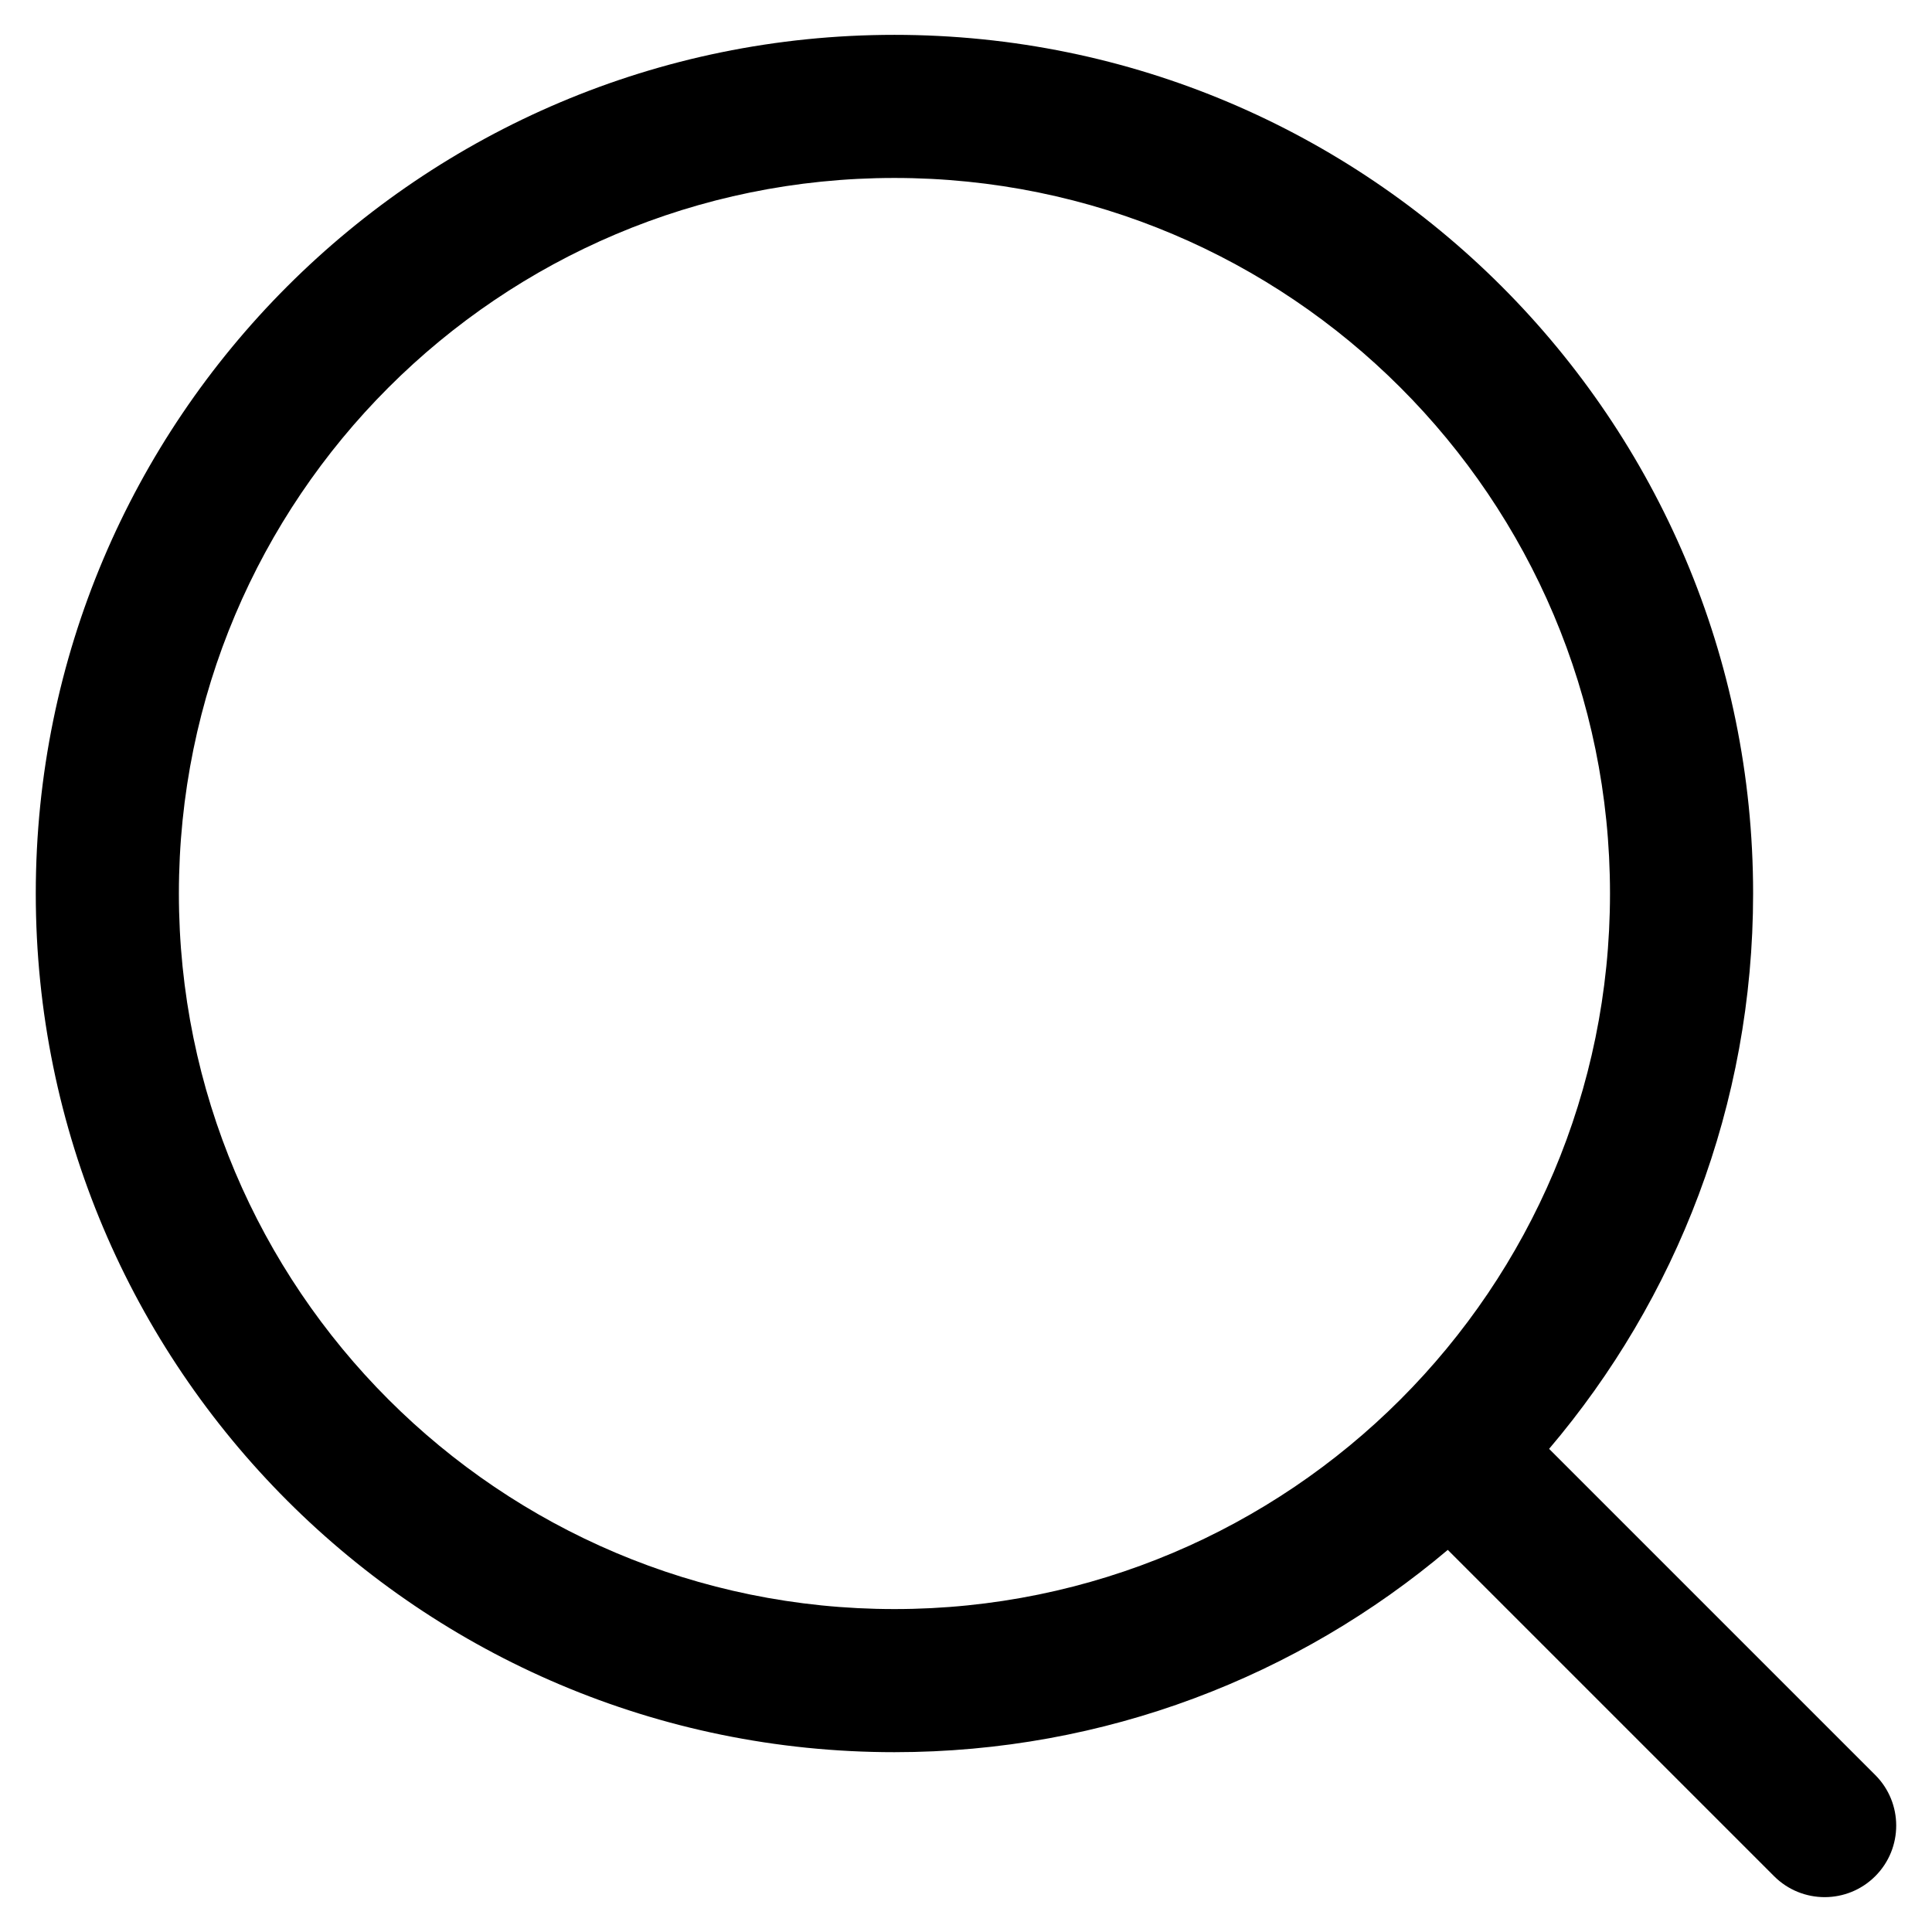
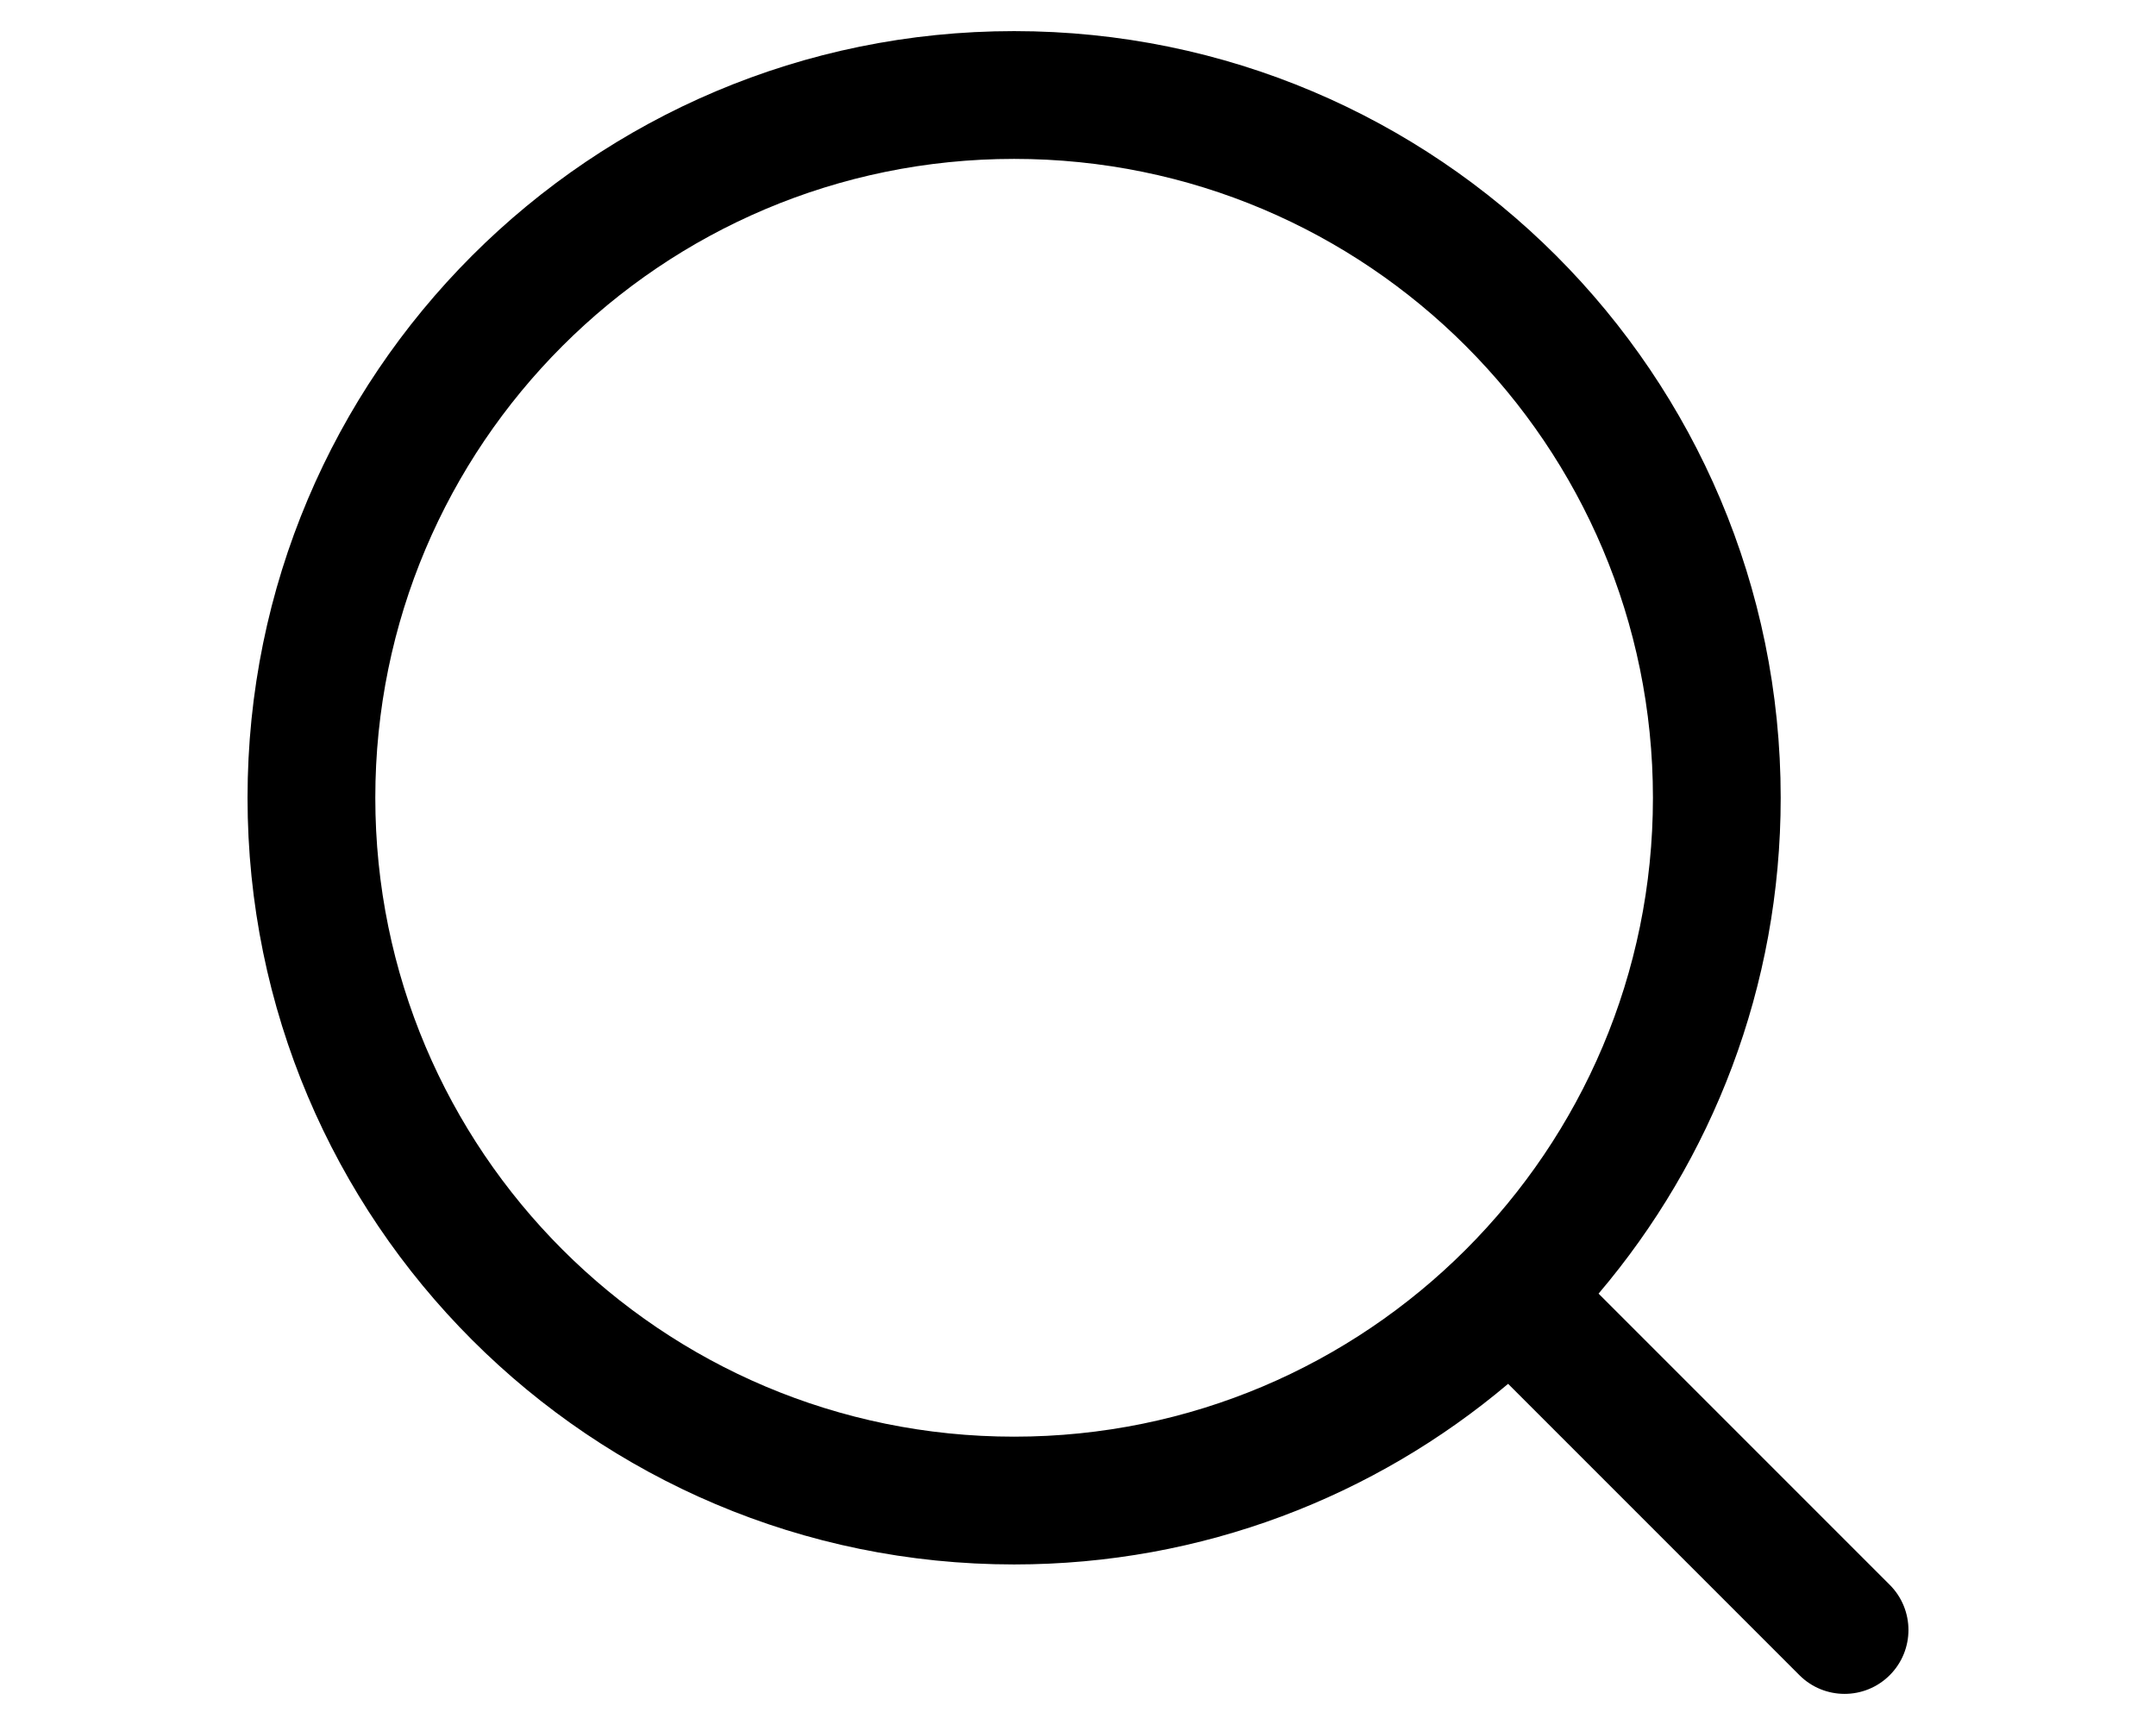
- <svg xmlns="http://www.w3.org/2000/svg" class="svg-icon" style="width: 1em; height: 1em;vertical-align: middle;fill: currentColor;overflow: hidden;" viewBox="0 0 1024 1024" version="1.1">
+ <svg xmlns="http://www.w3.org/2000/svg" class="svg-icon" style="width: 25px; height: 20px;vertical-align: middle;fill: currentColor;overflow: hidden;" viewBox="0 0 1024 1024" version="1.1">
  <path d="M993.925 940.791l-172.866-172.866C888.453 688.564 929.185 585.861 929.185 473.581c0-251.354-203.757-455.111-455.111-455.111s-455.111 203.757-455.111 455.111 203.757 455.111 455.111 455.111c111.768 0 214.073-40.353 293.281-107.217l172.942 172.942c14.81 14.81 38.817 14.81 53.627 0C1008.735 979.608 1008.735 955.601 993.925 940.791zM474.074 852.84c-209.465 0-379.259-169.794-379.259-379.259s169.794-379.259 379.259-379.259 379.259 169.794 379.259 379.259S683.539 852.84 474.074 852.84z" />
</svg>
